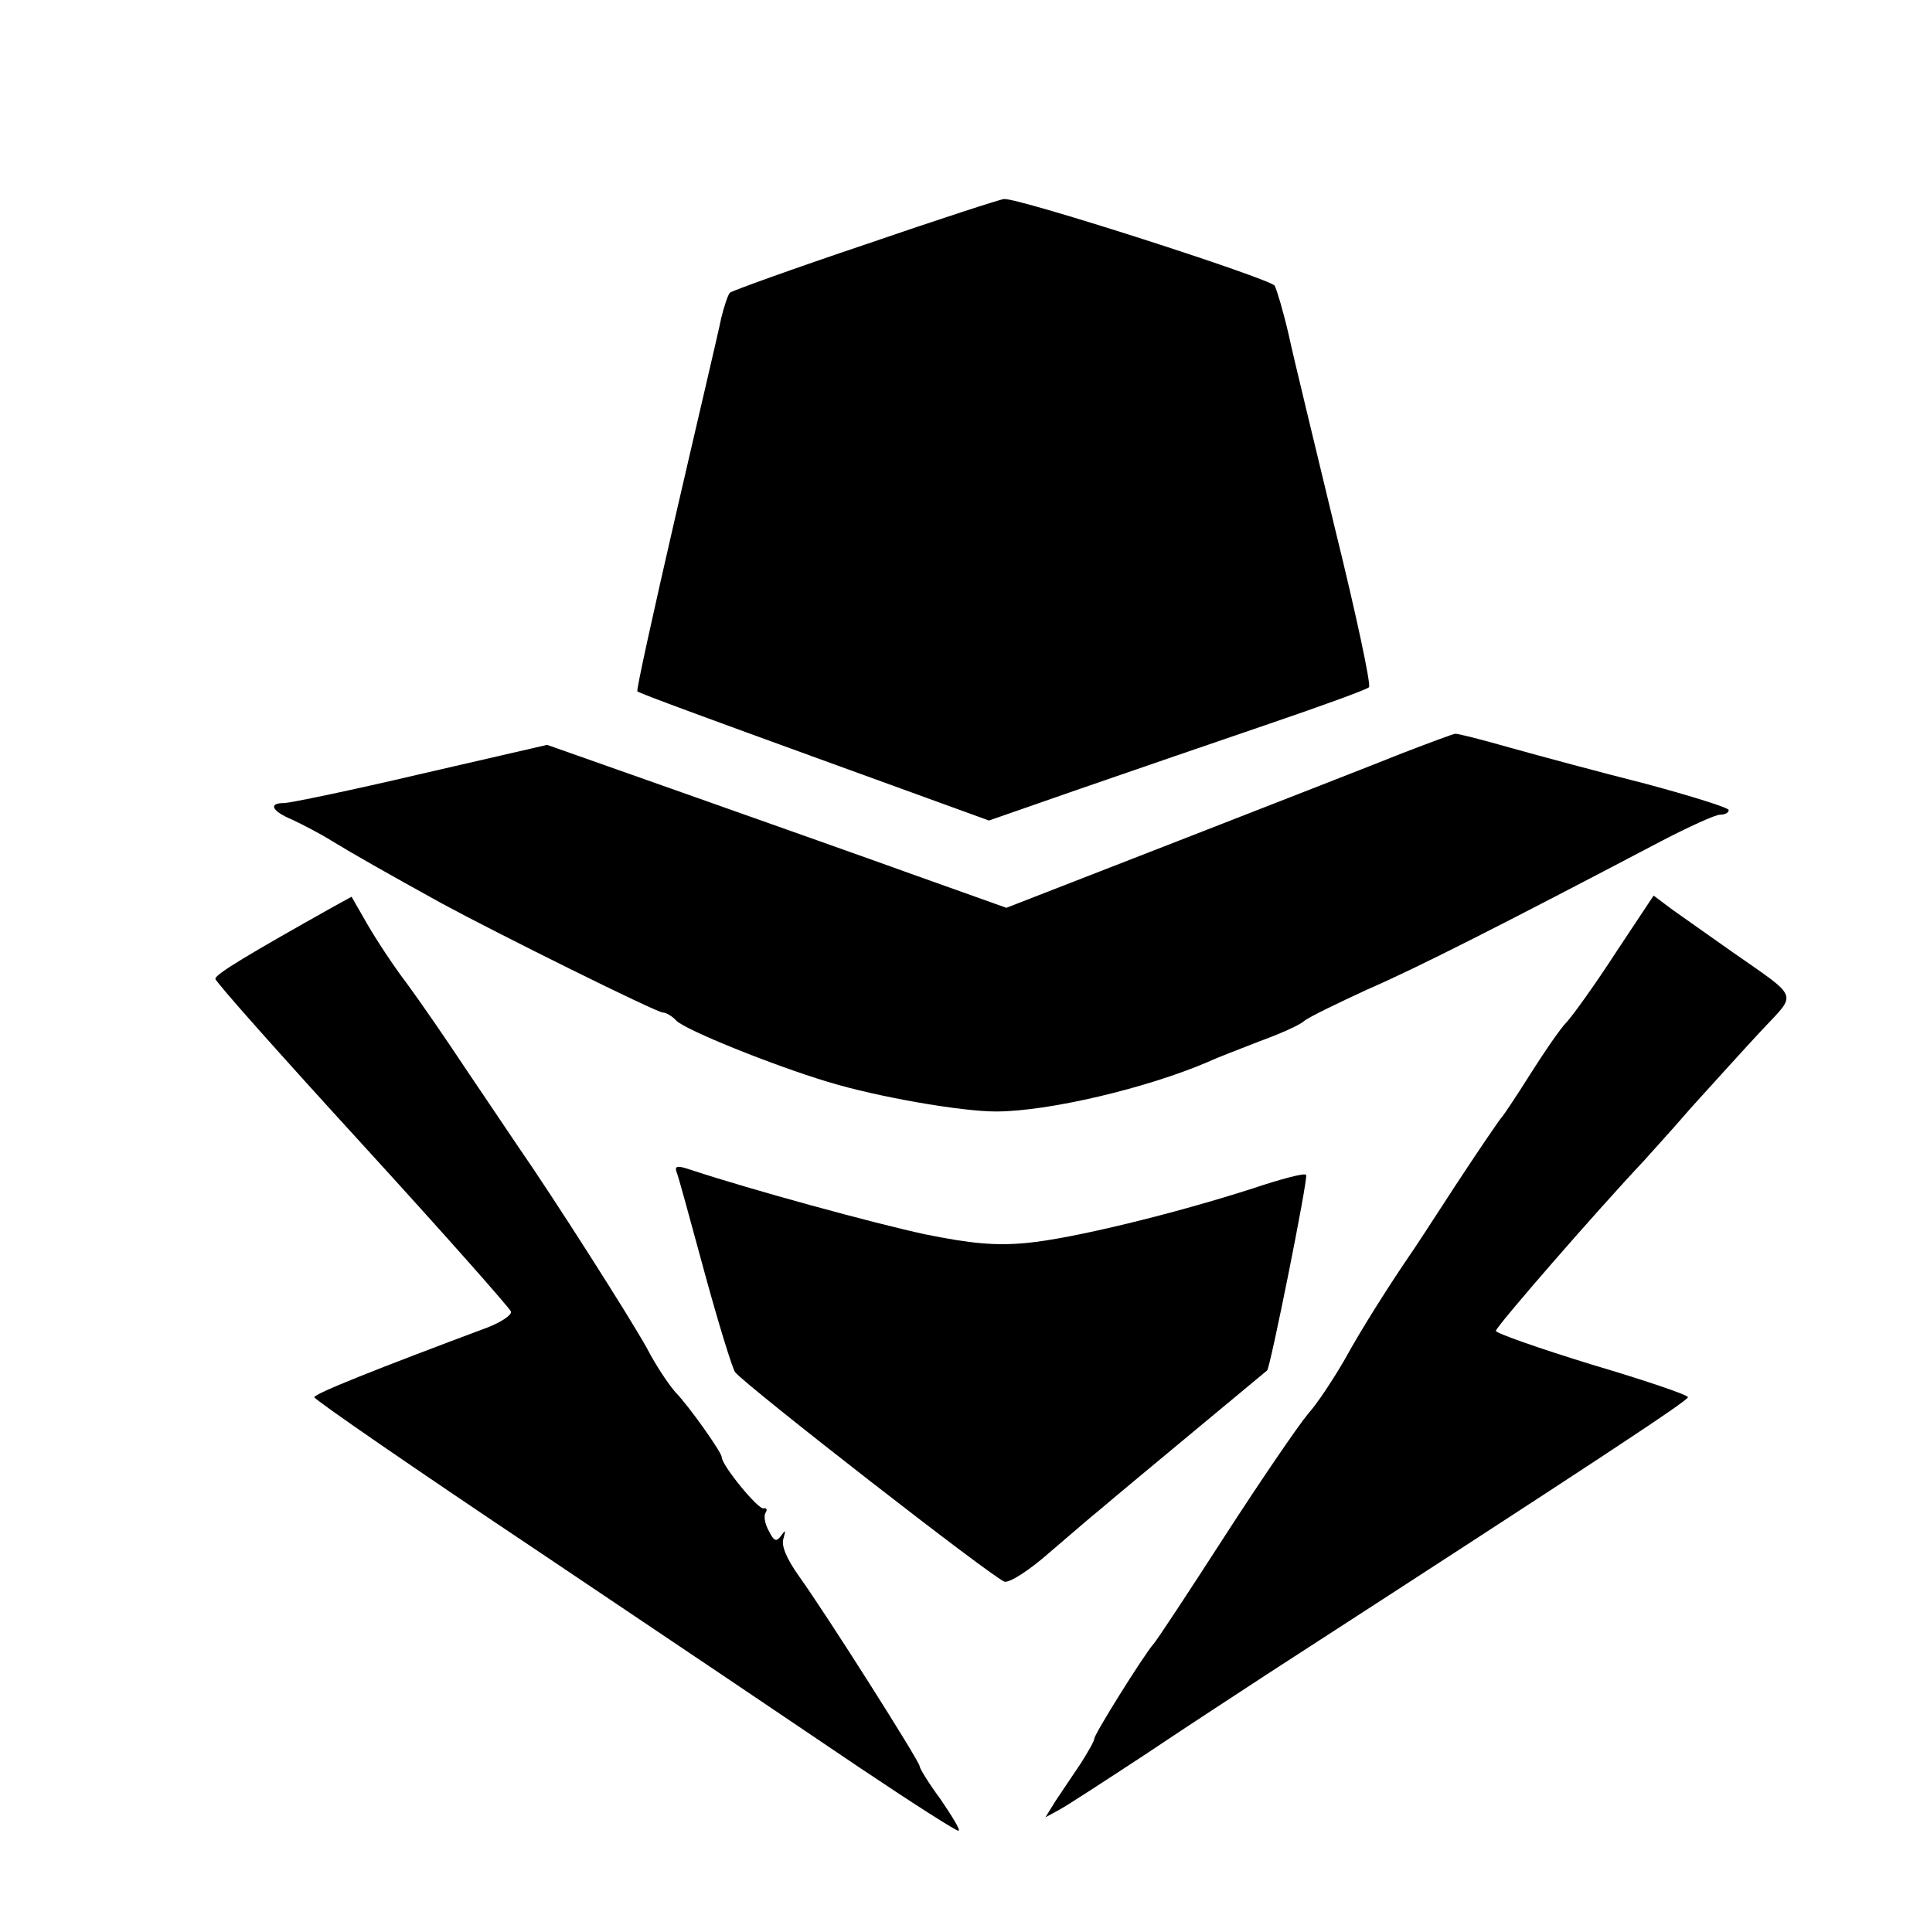
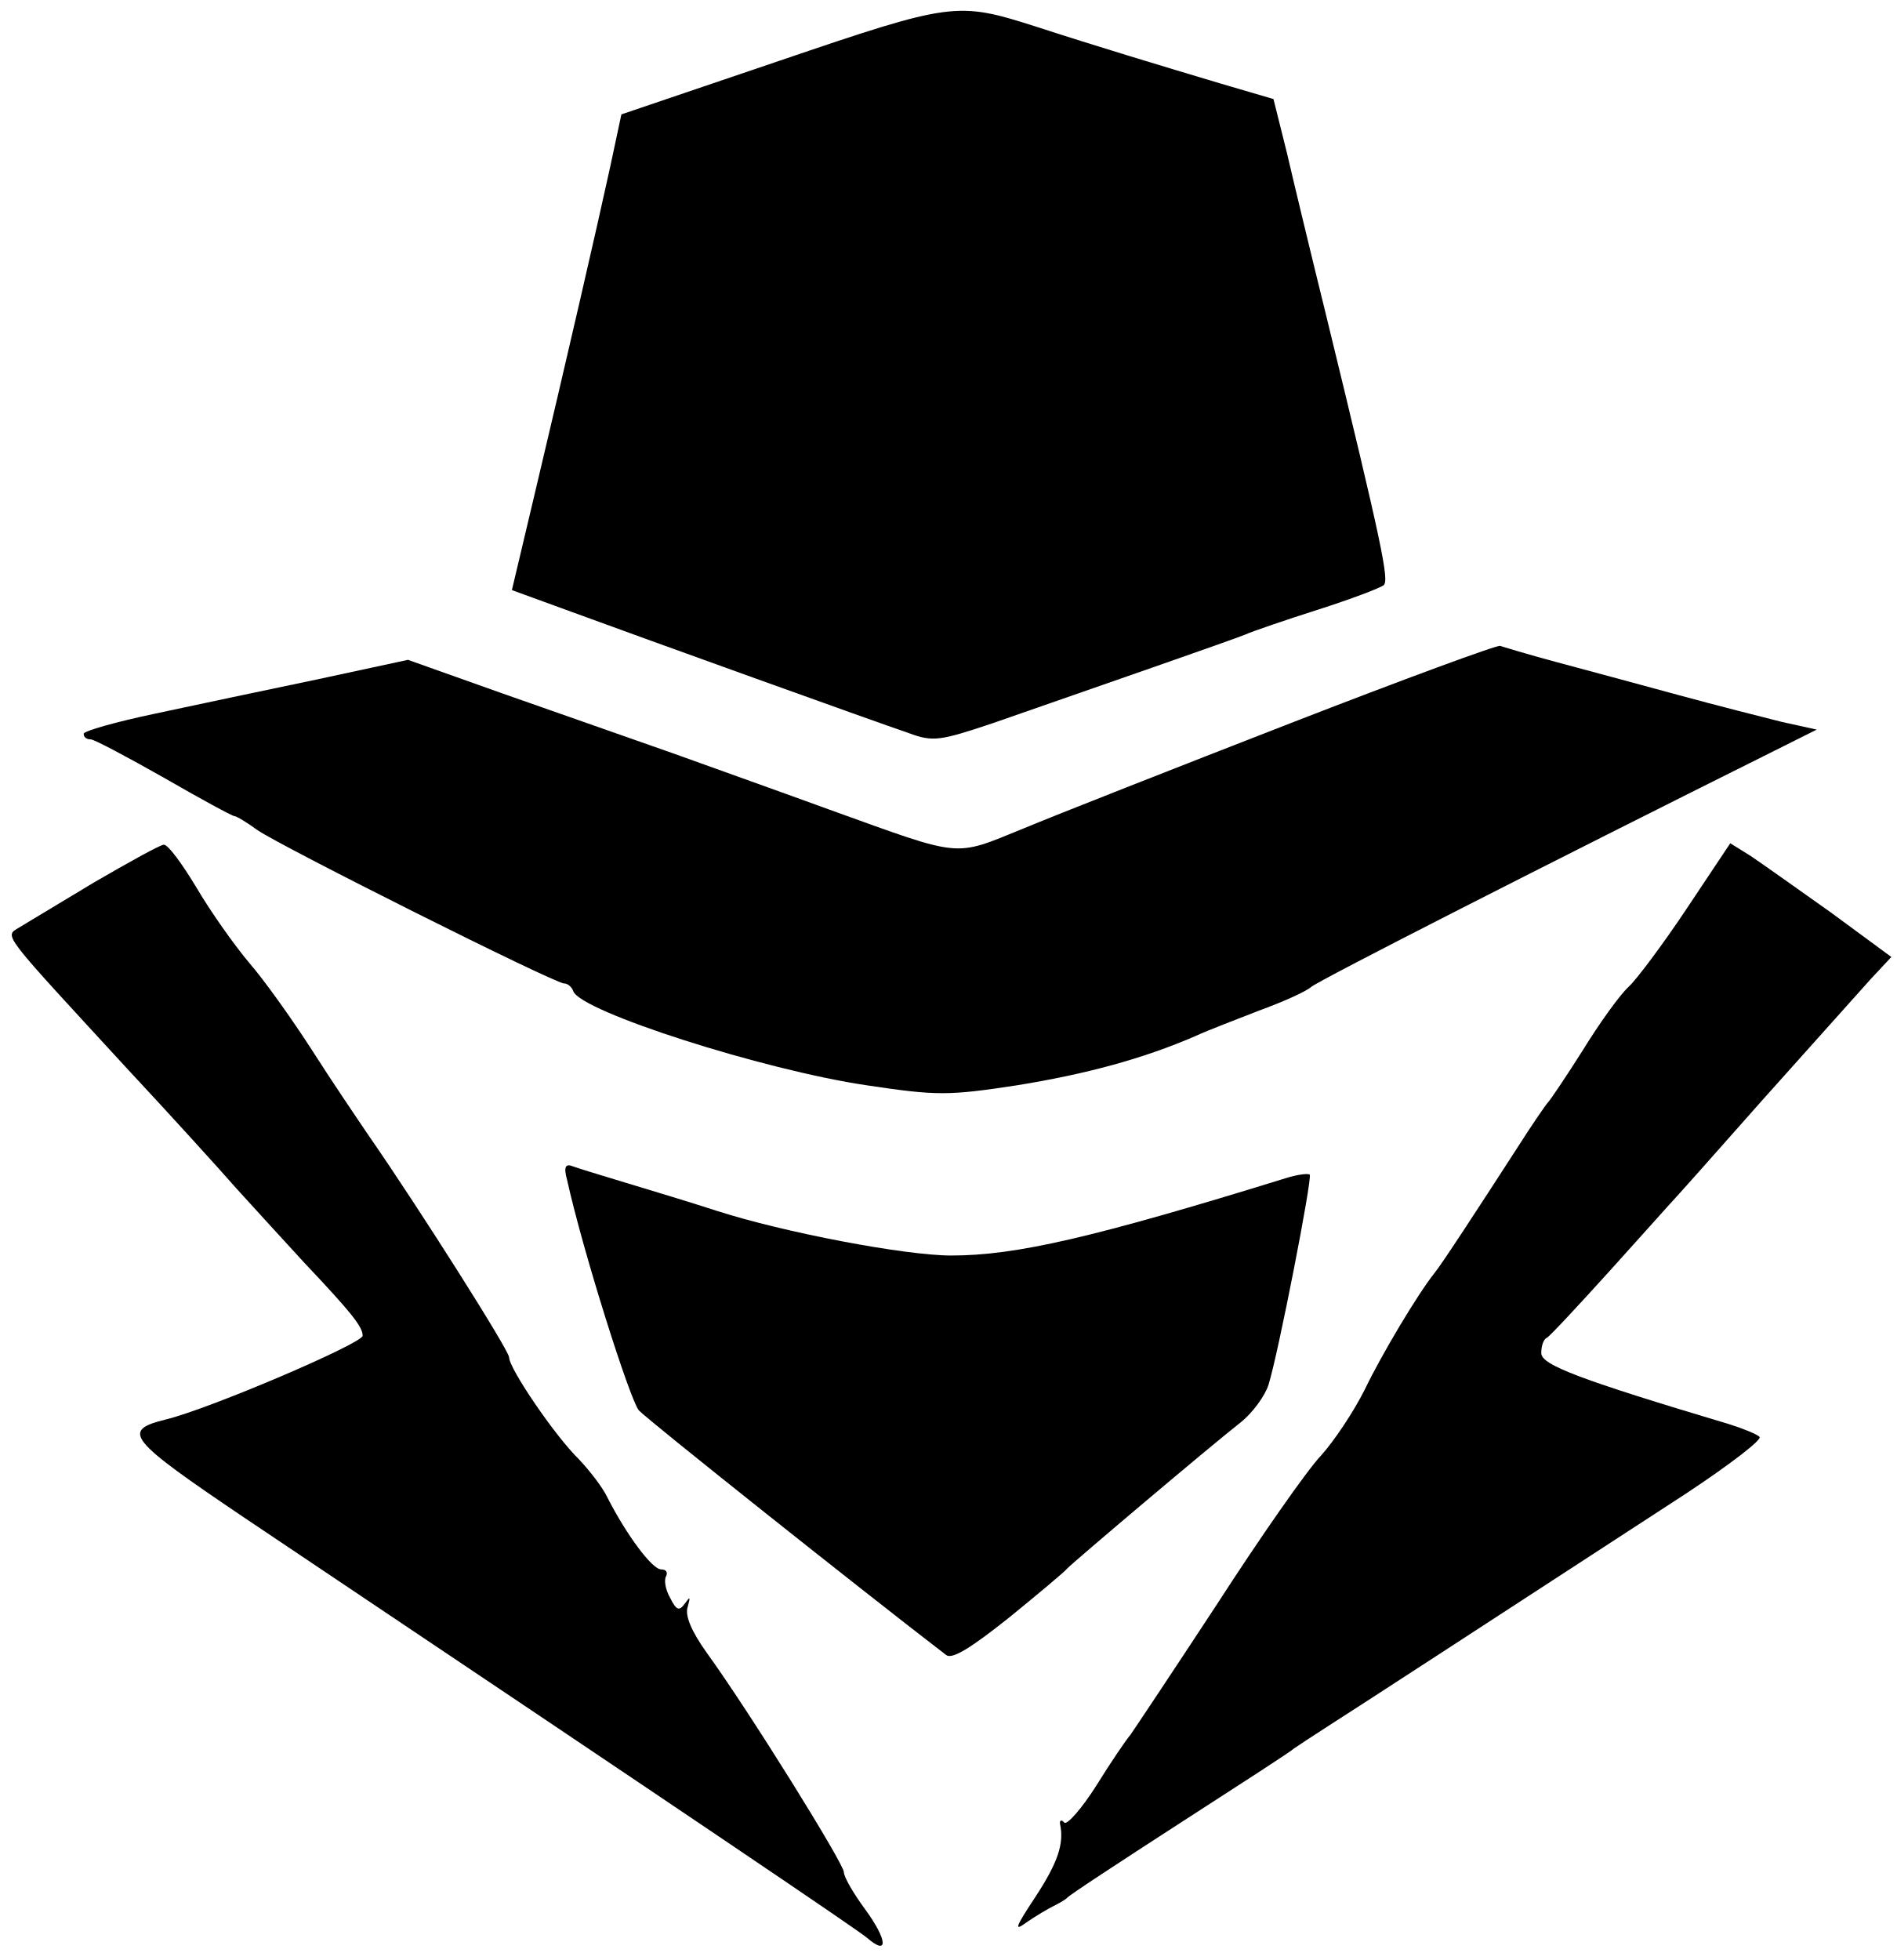
- <svg xmlns="http://www.w3.org/2000/svg" version="1.0" width="331pt" height="332pt" viewBox="0 0 331 332" preserveAspectRatio="xMidYMid meet">
-   <g transform="translate(0,332) scale(0.1,-0.1)" fill="#000000" stroke="none">
-     <path d="M1487 2900 c-125 -42 -230 -80 -233 -83 -3 -3 -10 -23 -15 -44 -4 -21 -40 -173 -78 -338 -38 -165 -68 -301 -66 -303 2 -3 139 -53 304 -113 l300 -109 158 55 c87 30 232 80 323 111 91 31 168 59 172 63 4 3 -22 125 -58 271 -35 146 -72 297 -80 335 -9 39 -20 76 -24 84 -7 12 -439 151 -465 149 -5 0 -113 -35 -238 -78z" />
-     <path d="M2410 2026 c-47 -19 -219 -86 -383 -150 l-298 -116 -157 56 c-86 31 -264 94 -394 140 l-238 84 -217 -50 c-119 -28 -225 -50 -235 -50 -28 0 -21 -14 15 -29 17 -8 48 -24 67 -36 36 -22 94 -55 190 -108 98 -53 368 -187 379 -187 5 0 16 -6 23 -14 16 -16 164 -76 260 -105 85 -26 229 -51 289 -51 90 0 259 40 364 85 17 8 57 23 90 36 33 12 67 27 75 34 8 7 58 31 110 55 85 37 229 110 503 254 48 25 94 46 102 46 8 0 15 3 15 8 0 4 -64 24 -142 45 -79 20 -183 48 -233 62 -49 14 -92 25 -95 24 -3 0 -43 -15 -90 -33z" />
-     <path d="M573 1762 c-146 -82 -203 -116 -203 -124 0 -5 114 -133 253 -285 138 -151 253 -281 255 -287 1 -6 -17 -18 -40 -27 -190 -71 -298 -114 -298 -120 0 -4 174 -124 388 -267 213 -143 461 -310 551 -371 91 -61 166 -109 168 -107 3 2 -12 26 -31 54 -20 27 -36 53 -36 57 0 8 -159 259 -207 326 -22 31 -31 53 -27 65 4 15 4 16 -4 5 -8 -11 -12 -10 -21 8 -7 12 -9 26 -6 31 4 6 2 9 -3 8 -9 -3 -72 74 -72 88 0 8 -55 86 -79 111 -11 12 -34 46 -50 77 -30 54 -160 258 -221 346 -17 25 -58 86 -91 135 -33 50 -78 115 -100 145 -23 30 -53 76 -68 102 l-27 47 -31 -17z" />
-     <path d="M2776 1683 c-35 -54 -73 -107 -84 -119 -11 -11 -39 -52 -63 -90 -24 -38 -46 -71 -49 -74 -3 -3 -38 -54 -78 -115 -39 -60 -76 -117 -82 -125 -32 -47 -80 -122 -109 -175 -19 -33 -47 -76 -64 -95 -16 -19 -81 -114 -143 -210 -62 -96 -117 -180 -123 -186 -17 -20 -101 -154 -101 -162 0 -4 -11 -23 -23 -42 -13 -19 -32 -48 -43 -64 l-18 -29 22 12 c12 6 81 51 154 99 73 49 167 110 208 137 567 367 720 468 720 474 0 4 -74 29 -165 56 -91 28 -165 54 -165 58 0 7 173 206 255 293 5 6 42 46 80 90 39 43 94 104 123 135 60 64 64 52 -53 134 -38 27 -84 59 -102 72 l-32 24 -65 -98z" />
-     <path d="M1162 1307 c3 -6 24 -84 48 -172 24 -88 48 -166 53 -173 17 -22 447 -357 463 -360 9 -2 43 20 77 50 34 29 73 63 87 74 36 31 285 237 287 239 5 3 71 331 67 336 -2 4 -43 -7 -91 -23 -133 -43 -312 -87 -390 -94 -53 -5 -95 -1 -174 15 -88 19 -297 76 -403 111 -21 7 -27 7 -24 -3z" />
+ <svg xmlns="http://www.w3.org/2000/svg" version="1.0" width="272pt" height="281pt" viewBox="0 0 272 281" preserveAspectRatio="xMidYMid meet">
+   <g transform="translate(0,281) scale(0.1,-0.1)" fill="#000000" stroke="none">
+     <path d="M1118 2723 l-227 -77 -16 -75 c-19 -87 -62 -274 -109 -472 l-32 -135 85 -31 c109 -40 434 -157 484 -174 35 -13 45 -11 120 14 161 56 342 119 362 127 11 5 58 21 105 36 47 15 89 31 94 35 8 7 -1 53 -83 389 -21 85 -46 189 -56 232 l-19 76 -75 22 c-87 26 -180 54 -266 82 -113 36 -120 35 -367 -49z" />
+     <path d="M1850 1773 c-162 -63 -335 -131 -383 -151 -101 -41 -85 -42 -277 27 -63 23 -164 59 -225 81 -60 21 -171 60 -245 86 l-135 48 -130 -28 c-72 -15 -176 -37 -232 -49 -57 -12 -103 -25 -103 -29 0 -5 4 -8 10 -8 5 0 52 -25 105 -55 52 -30 98 -55 101 -55 3 0 18 -9 33 -20 33 -23 426 -220 440 -220 5 0 11 -5 13 -11 10 -29 272 -113 421 -135 100 -15 117 -15 215 0 99 16 181 38 257 71 17 8 57 23 90 36 33 12 67 27 75 34 12 10 334 174 665 339 l60 30 -50 11 c-28 7 -95 24 -150 39 -55 15 -133 36 -174 47 -41 11 -77 22 -80 23 -3 2 -139 -48 -301 -111z" />
+     <path d="M135 1545 c-50 -30 -98 -59 -108 -65 -21 -13 -26 -5 158 -205 56 -60 126 -137 155 -170 30 -33 73 -80 96 -105 68 -72 84 -92 84 -105 0 -11 -220 -105 -282 -120 -65 -16 -55 -28 114 -142 661 -443 875 -588 891 -601 31 -27 30 -4 -2 40 -17 23 -31 47 -31 54 0 12 -136 231 -197 315 -22 31 -31 53 -27 65 4 15 4 16 -4 5 -8 -11 -12 -10 -21 8 -7 12 -9 26 -6 31 3 6 0 10 -7 10 -13 0 -50 50 -77 103 -7 15 -26 39 -41 55 -34 33 -100 130 -100 146 0 10 -130 215 -200 316 -17 25 -55 81 -83 125 -29 45 -69 101 -90 125 -21 25 -55 73 -75 107 -21 35 -41 62 -47 62 -5 0 -50 -25 -100 -54z" />
+     <path d="M2419 1508 c-34 -51 -72 -102 -84 -113 -12 -11 -41 -51 -65 -90 -24 -38 -47 -72 -50 -75 -3 -3 -23 -32 -44 -65 -53 -82 -109 -168 -119 -180 -24 -30 -76 -117 -100 -167 -16 -32 -44 -74 -63 -95 -20 -21 -87 -117 -149 -213 -63 -96 -119 -180 -124 -187 -6 -7 -28 -39 -49 -73 -21 -33 -42 -57 -46 -53 -4 5 -7 3 -6 -2 6 -28 -3 -55 -35 -104 -29 -44 -32 -51 -13 -37 13 9 30 19 38 23 8 4 17 9 20 12 3 4 75 51 160 106 85 55 160 103 165 108 6 4 30 20 55 36 41 26 222 144 508 330 62 41 109 77 105 81 -4 4 -24 12 -43 18 -214 64 -270 85 -270 102 0 10 3 20 8 22 4 2 45 46 92 98 47 52 87 97 90 100 3 3 61 68 129 145 69 77 138 154 154 172 l29 31 -87 64 c-48 34 -100 71 -115 81 l-29 18 -62 -93z" />
+     <path d="M813 1119 c23 -104 90 -315 103 -331 13 -14 321 -259 441 -351 9 -6 36 11 90 54 43 35 80 66 83 70 6 7 201 172 248 209 18 14 36 39 41 55 14 45 63 296 59 301 -3 2 -18 0 -34 -5 -278 -86 -388 -111 -480 -111 -66 0 -240 33 -336 64 -40 13 -100 31 -133 41 -33 10 -66 20 -74 23 -10 4 -13 -1 -8 -19z" />
  </g>
</svg>
